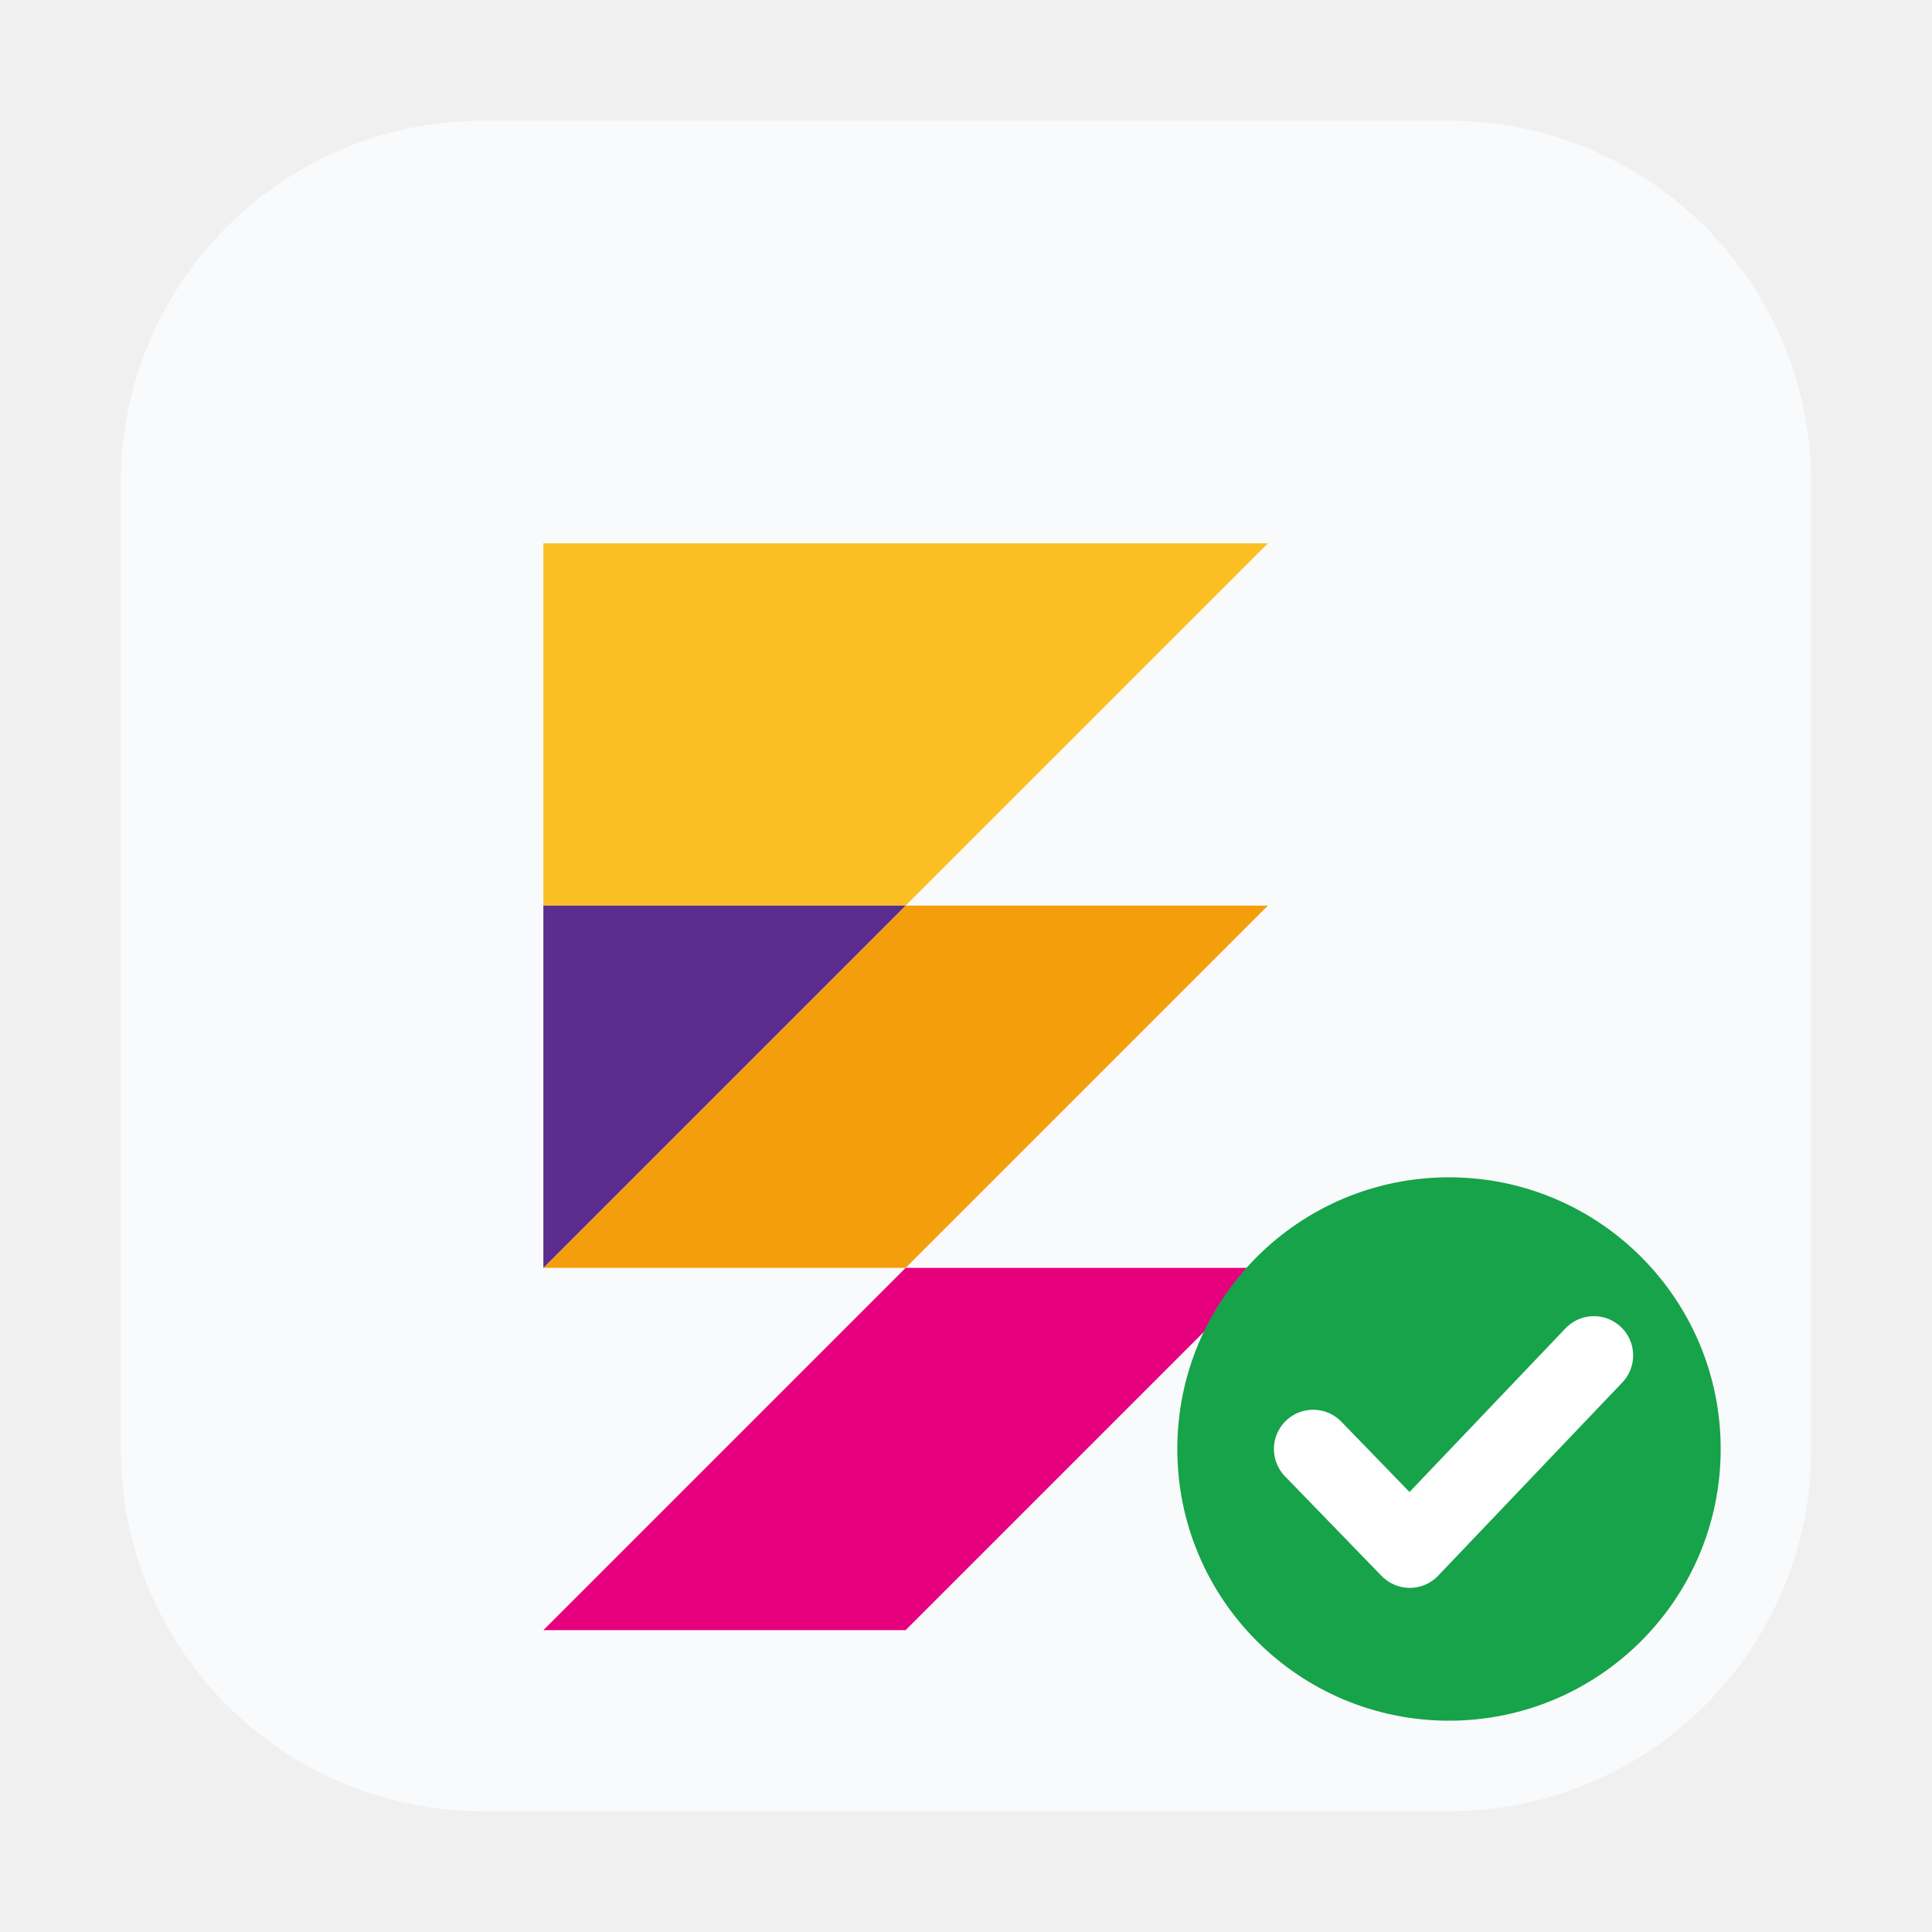
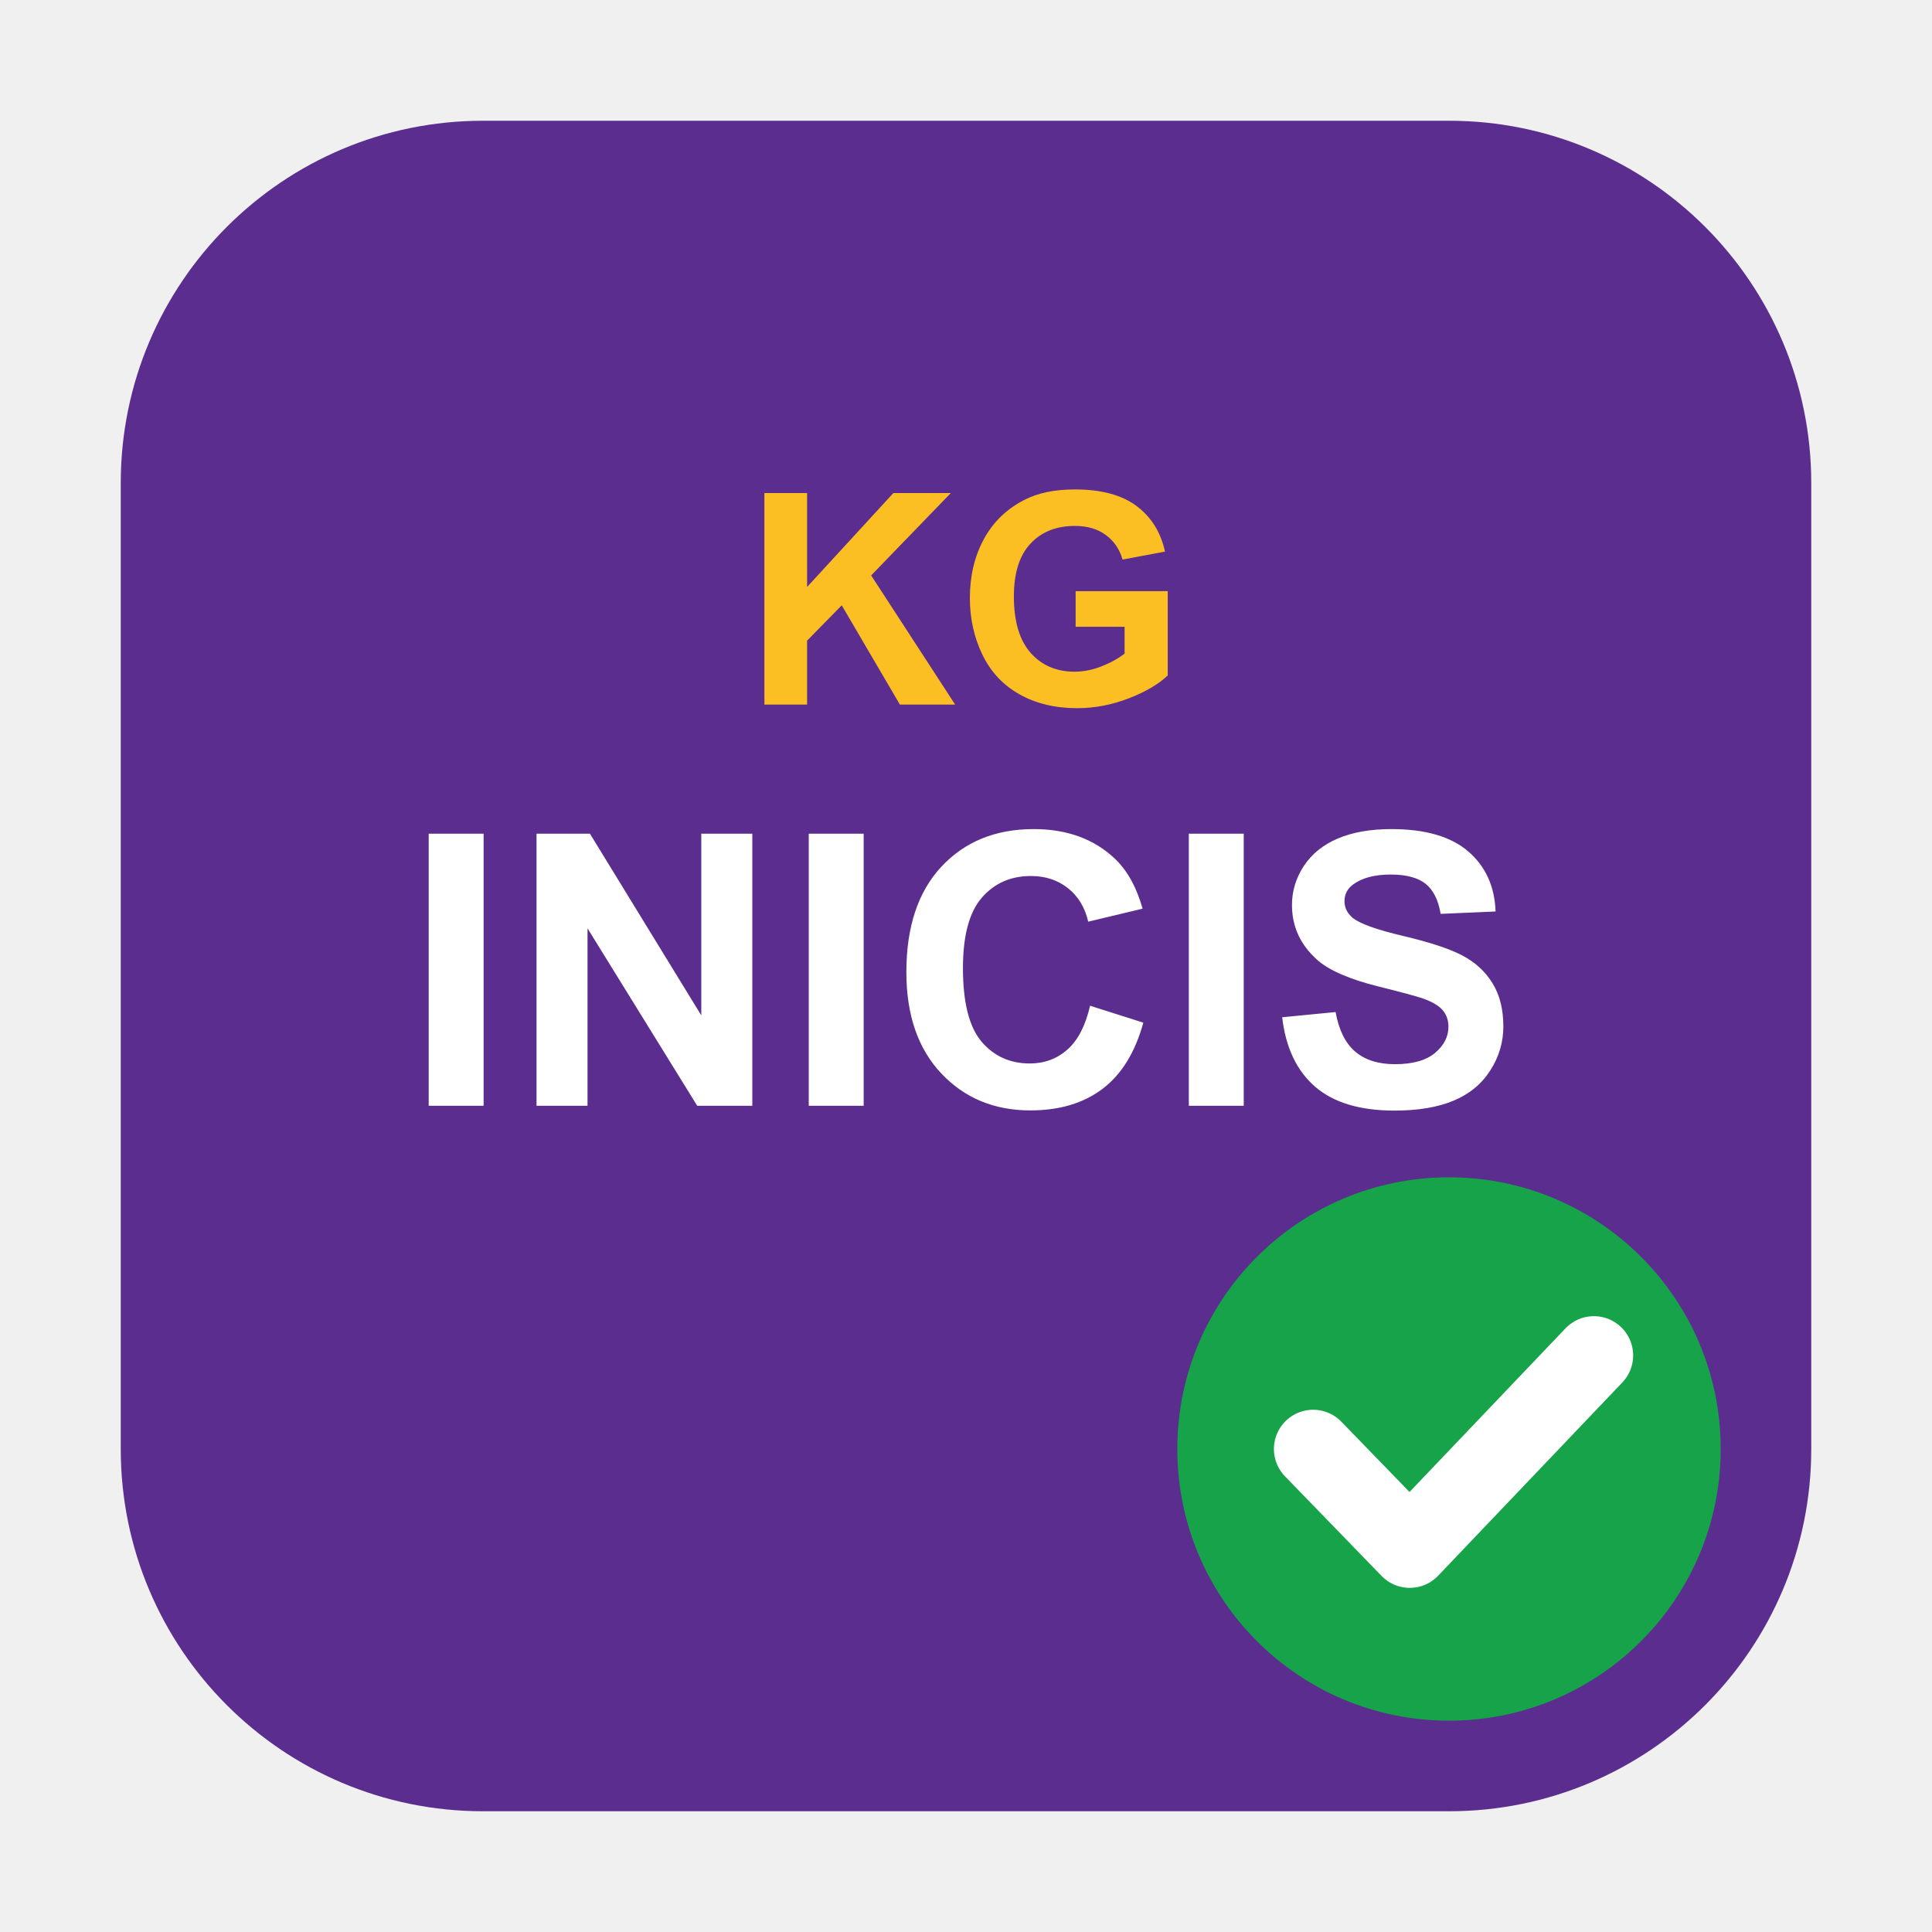
<svg xmlns="http://www.w3.org/2000/svg" viewBox="0 0 64 64" role="img">
-   <rect x="4" y="4" width="56" height="56" rx="12" fill="#f8fafc" />
-   <path d="M18 18h24L30 30H18z" fill="#fbbf24" />
-   <path d="M30 30h12L30 42H18z" fill="#f59e0b" />
-   <path d="M18 30h12L18 42z" fill="#5b2d8e" />
-   <path d="M30 42h12L30 54H18z" fill="#e6007e" />
+   <rect x="4" y="4" width="56" height="56" rx="12" fill="#5b2d8e" />
+   <g transform="translate(24.59 23.34) scale(0.0979)">
+     <path d="M21.92 0L7.47 0L7.47-71.58L21.92-71.58L21.92-39.79L51.12-71.58L70.56-71.58L43.60-43.70L72.02 0L53.32 0L33.64-33.59L21.92-21.63L21.92 0M129.35-26.32L112.79-26.32L112.79-38.38L143.95-38.38L143.95-9.86Q139.40-5.47 130.79-2.12Q122.17 1.22 113.33 1.22Q102.10 1.22 93.75-3.49Q85.40-8.20 81.20-16.97Q77-25.73 77-36.04Q77-47.22 81.69-55.91Q86.38-64.60 95.41-69.24Q102.29-72.80 112.55-72.80Q125.88-72.80 133.37-67.21Q140.87-61.62 143.02-51.76L128.66-49.07Q127.15-54.35 122.97-57.40Q118.80-60.45 112.55-60.45Q103.08-60.45 97.49-54.44Q91.89-48.44 91.89-36.62Q91.89-23.88 97.56-17.50Q103.22-11.13 112.40-11.13Q116.94-11.13 121.51-12.92Q126.07-14.70 129.35-17.24" fill="#fbbf24" />
+   </g>
+   <g transform="translate(13.34 36.63) scale(0.1259)">
+     <path d="M21.29 0L6.84 0L6.84-71.58L21.29-71.58L21.29 0M48.63 0L35.21 0L35.21-71.58L49.27-71.58L78.56-23.78L78.56-71.58L91.99-71.58L91.99 0L77.49 0L48.63-46.68L48.63 0M121.29 0L106.84 0L106.84-71.58L121.29-71.58L121.29 0M180.86-26.32L194.87-21.87Q191.65-10.16 184.16-4.47Q176.66 1.22 165.14 1.22Q150.88 1.22 141.70-8.52Q132.52-18.26 132.52-35.16Q132.52-53.03 141.75-62.92Q150.98-72.80 166.02-72.80Q179.15-72.80 187.35-65.04Q192.24-60.45 194.68-51.86L180.37-48.44Q179.10-54 175.07-57.23Q171.04-60.45 165.28-60.45Q157.32-60.45 152.37-54.74Q147.41-49.02 147.41-36.23Q147.41-22.66 152.29-16.89Q157.18-11.13 164.99-11.13Q170.75-11.13 174.90-14.79Q179.05-18.46 180.86-26.32M221.29 0L206.84 0L206.84-71.58L221.29-71.58L221.29 0M231.40-23.29L245.46-24.66Q246.73-17.58 250.61-14.26Q254.49-10.94 261.08-10.94Q268.07-10.94 271.61-13.89Q275.15-16.85 275.15-20.80Q275.15-23.34 273.66-25.12Q272.17-26.90 268.46-28.22Q265.92-29.10 256.88-31.35Q245.26-34.23 240.58-38.43Q233.98-44.34 233.98-52.83Q233.98-58.30 237.08-63.06Q240.19-67.82 246.02-70.31Q251.86-72.80 260.11-72.80Q273.58-72.80 280.40-66.89Q287.21-60.99 287.55-51.12L273.10-50.49Q272.17-56.01 269.12-58.42Q266.06-60.84 259.96-60.84Q253.66-60.84 250.10-58.25Q247.80-56.59 247.80-53.81Q247.80-51.27 249.95-49.46Q252.69-47.17 263.23-44.68Q273.78-42.19 278.83-39.53Q283.89-36.87 286.74-32.25Q289.60-27.64 289.60-20.85Q289.60-14.70 286.18-9.33Q282.76-3.96 276.51-1.34Q270.26 1.27 260.94 1.27Q247.36 1.27 240.09-5Q232.81-11.28 231.40-23.29" fill="#ffffff" />
+   </g>
  <circle cx="48" cy="48" r="9" fill="#16a34a" />
  <path d="M43.5 48l3.2 3.3 6.1-6.4" stroke="#ffffff" stroke-width="2.6" fill="none" stroke-linecap="round" stroke-linejoin="round" />
</svg>
